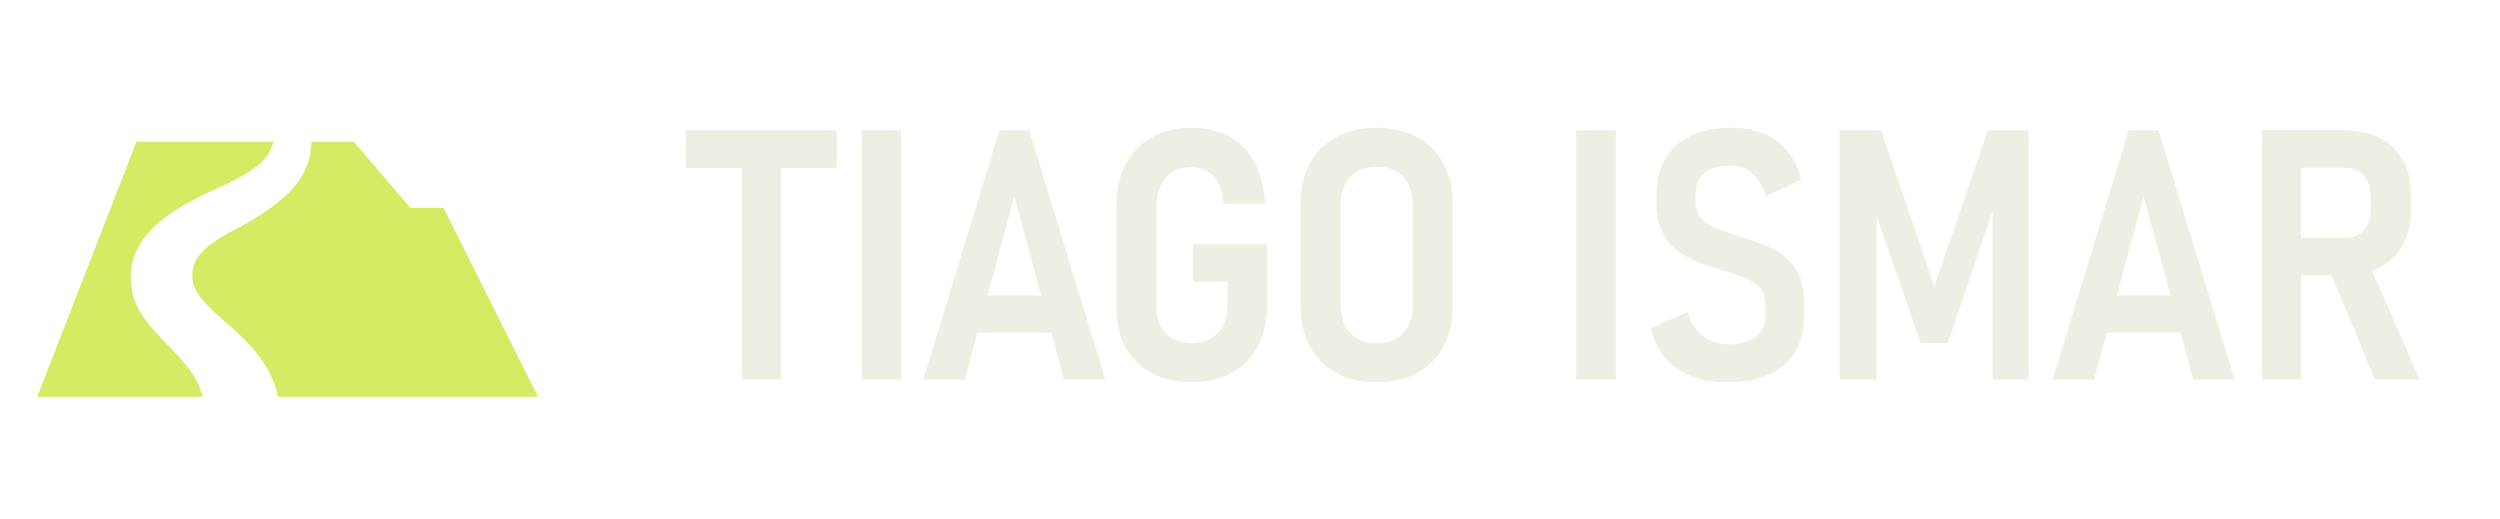
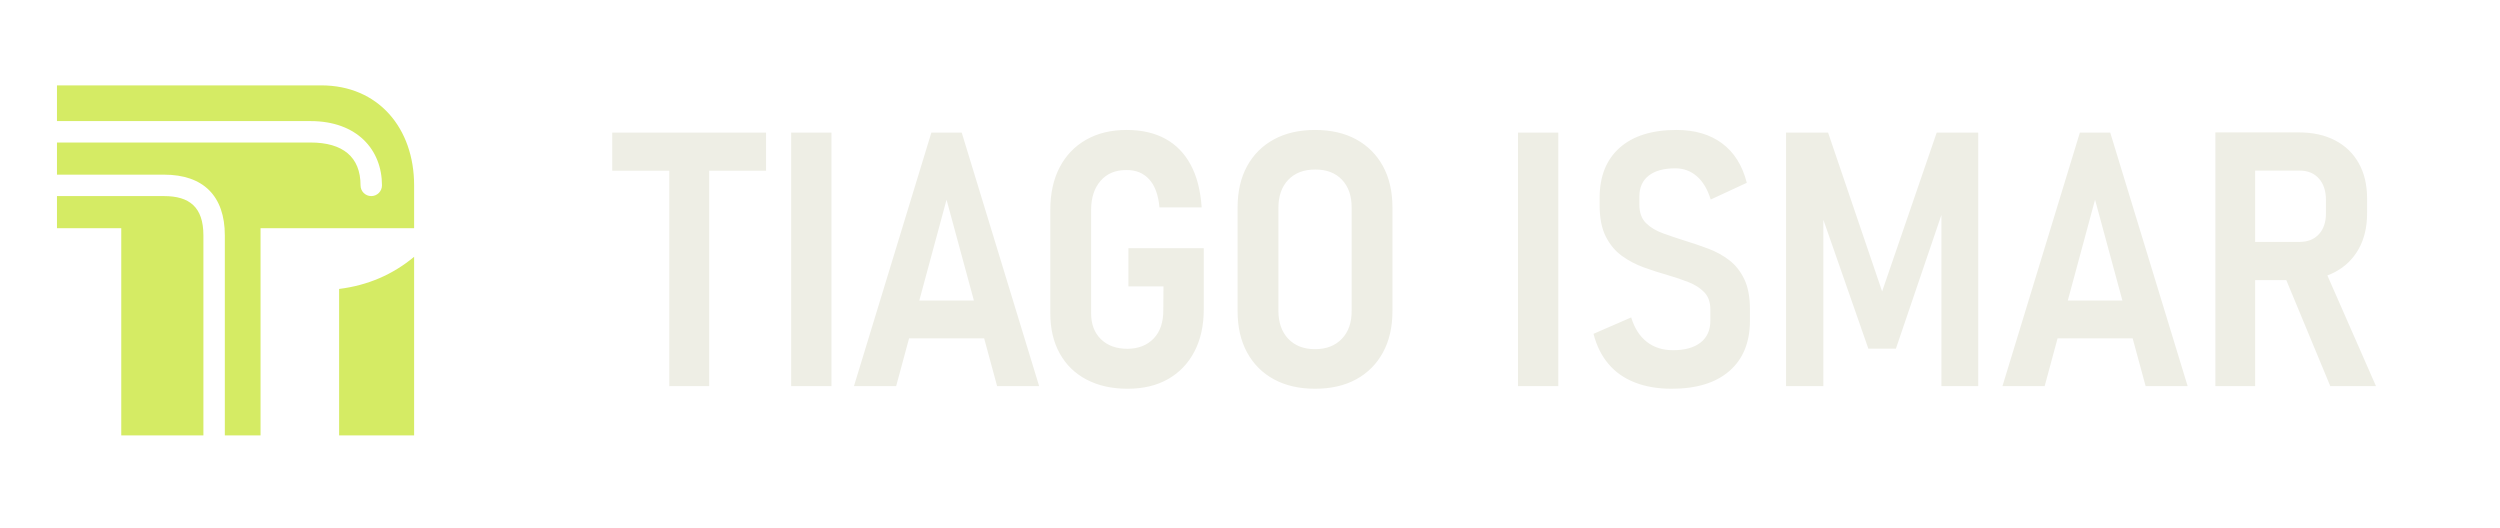
- <svg xmlns="http://www.w3.org/2000/svg" viewBox="0 0 598 124" role="img" aria-label="Tiago Ismar">
-   <path fill="#d5eb64" fill-rule="evenodd" d="M7 84L28 30H74L86 44H93L113 84ZM57 30H65C65 38 59 43 50 48C42 52 39 55 40 60C42 67 55 71 58 84H42C40 75 28 70 27 61C25 49 38 43 47 39C53 36 56 34 57 30Z" transform="translate(1 0) scale(1.13)" />
-   <path fill="#eeeee5" d="M13.412 60.252L13.412 5.537L22.805 5.496L22.805 60.252ZM0 9.598L0 0.615L36.176 0.615L36.176 9.598ZM51.557 0.615L51.557 60.252L42.082 60.252L42.082 0.615ZM56.848 60.252L75.059 0.615L82.195 0.615L100.406 60.252L90.521 60.252L78.627 16.406L66.773 60.252ZM66.773 49.014L66.773 40.113L90.932 40.113L90.932 49.014ZM121.406 27.809L139.125 27.809L139.125 42.164C139.125 45.992 138.394 49.308 136.931 52.11C135.468 54.913 133.403 57.073 130.737 58.591C128.071 60.108 124.893 60.867 121.201 60.867C117.51 60.867 114.297 60.149 111.563 58.714C108.828 57.278 106.723 55.228 105.246 52.562C103.77 49.896 103.031 46.744 103.031 43.107L103.031 18.826C103.031 14.943 103.763 11.601 105.226 8.798C106.689 5.995 108.767 3.828 111.46 2.297C114.153 0.766 117.318 0 120.955 0C124.51 0 127.552 0.69 130.081 2.071C132.61 3.452 134.6 5.489 136.049 8.183C137.498 10.876 138.359 14.219 138.633 18.211L138.633 18.211L128.707 18.211L128.707 18.211C128.434 15.258 127.62 13.05 126.267 11.587C124.913 10.124 123.143 9.406 120.955 9.434C118.385 9.406 116.355 10.247 114.864 11.956C113.374 13.665 112.629 15.955 112.629 18.826L112.629 43.107C112.629 45.678 113.401 47.715 114.946 49.219C116.491 50.723 118.576 51.475 121.201 51.475C123.772 51.447 125.822 50.634 127.354 49.034C128.885 47.435 129.637 45.186 129.609 42.287L129.65 36.791L121.406 36.791ZM165.293 60.867C161.574 60.867 158.355 60.129 155.634 58.652C152.913 57.176 150.808 55.07 149.317 52.336C147.827 49.602 147.082 46.361 147.082 42.615L147.082 18.252C147.082 14.479 147.827 11.231 149.317 8.511C150.808 5.79 152.913 3.691 155.634 2.215C158.355 0.738 161.574 0 165.293 0C169.039 0 172.266 0.738 174.973 2.215C177.68 3.691 179.778 5.79 181.269 8.511C182.759 11.231 183.504 14.479 183.504 18.252L183.504 42.615C183.504 46.361 182.759 49.602 181.269 52.336C179.778 55.07 177.68 57.176 174.973 58.652C172.266 60.129 169.039 60.867 165.293 60.867ZM165.293 51.557C167.945 51.557 170.051 50.743 171.609 49.116C173.168 47.489 173.934 45.281 173.906 42.492L173.906 18.334C173.934 15.545 173.175 13.337 171.63 11.71C170.085 10.083 167.973 9.283 165.293 9.311C162.641 9.311 160.542 10.117 158.997 11.73C157.452 13.344 156.68 15.545 156.68 18.334L156.68 42.492C156.68 45.281 157.452 47.489 158.997 49.116C160.542 50.743 162.641 51.557 165.293 51.557ZM222.51 0.615L222.51 60.252L213.035 60.252L213.035 0.615ZM249.17 60.867C245.916 60.867 243.031 60.375 240.516 59.391C238 58.406 235.929 56.95 234.302 55.022C232.675 53.095 231.506 50.736 230.795 47.947L230.795 47.947L239.654 44.092L239.654 44.092C240.42 46.607 241.644 48.521 243.325 49.834C245.007 51.146 247.064 51.803 249.498 51.803C252.287 51.803 254.447 51.201 255.979 49.998C257.51 48.795 258.275 47.086 258.275 44.871L258.275 42.246C258.275 40.523 257.804 39.17 256.86 38.186C255.917 37.201 254.687 36.408 253.169 35.807C251.651 35.205 249.99 34.645 248.186 34.125C246.354 33.605 244.494 33.004 242.607 32.32C240.721 31.637 238.998 30.728 237.44 29.593C235.881 28.458 234.623 26.94 233.666 25.04C232.709 23.14 232.231 20.686 232.231 17.678L232.231 15.996C232.231 10.91 233.803 6.973 236.947 4.184C240.092 1.395 244.549 0 250.318 0C254.639 0 258.214 1.053 261.044 3.158C263.874 5.264 265.809 8.354 266.848 12.428L266.848 12.428L258.357 16.365L258.357 16.365C257.619 13.959 256.532 12.134 255.097 10.89C253.661 9.646 251.973 9.023 250.031 9.023C247.324 9.023 245.239 9.598 243.776 10.746C242.314 11.895 241.582 13.521 241.582 15.627L241.582 17.596C241.582 19.428 242.095 20.856 243.12 21.882C244.146 22.907 245.492 23.721 247.16 24.322C248.828 24.924 250.619 25.525 252.533 26.127C254.311 26.674 256.088 27.282 257.865 27.952C259.643 28.622 261.263 29.518 262.726 30.639C264.188 31.76 265.364 33.243 266.253 35.089C267.142 36.935 267.586 39.307 267.586 42.205L267.586 44.83C267.586 49.916 265.986 53.86 262.787 56.663C259.588 59.466 255.049 60.867 249.17 60.867ZM298.676 37.98L311.514 0.615L321.275 0.615L321.275 60.252L312.621 60.252L312.621 15.791L313.154 18.416L301.916 51.434L295.436 51.434L284.197 19.236L284.854 15.791L284.854 60.252L276.076 60.252L276.076 0.615L285.961 0.615ZM326.977 60.252L345.188 0.615L352.324 0.615L370.535 60.252L360.65 60.252L348.756 16.406L336.902 60.252ZM336.902 49.014L336.902 40.113L361.061 40.113L361.061 49.014ZM381.158 35.314L381.158 26.332L396.867 26.332C398.781 26.332 400.292 25.73 401.399 24.527C402.507 23.324 403.061 21.697 403.061 19.646L403.061 16.447C403.061 14.342 402.507 12.667 401.399 11.423C400.292 10.179 398.781 9.557 396.867 9.557L381.158 9.557L381.158 0.574L396.662 0.574C399.971 0.574 402.828 1.203 405.234 2.461C407.641 3.719 409.493 5.51 410.792 7.834C412.091 10.158 412.74 12.92 412.74 16.119L412.74 19.605C412.74 22.832 412.084 25.621 410.772 27.973C409.459 30.324 407.606 32.136 405.214 33.407C402.821 34.679 399.971 35.314 396.662 35.314ZM377.057 60.252L377.057 0.574L386.408 0.574L386.408 60.252ZM404.086 60.252L392.971 33.469L402.24 31.582L414.832 60.252Z" transform="translate(164 30.566)" />
+ <svg xmlns="http://www.w3.org/2000/svg" viewBox="0 0 588 124" role="img" aria-label="Tiago Ismar">
+   <path fill="#d5eb64" fill-rule="evenodd" d="M10 12H84C100 12 110 24 110 40V52H67V110H28V52H10ZM89 69C97 68 104 65 110 60V110H89ZM10 22H81C94 22 101 30 101 40C101 41.657 99.657 43 98 43C96.343 43 95 41.657 95 40C95 32 90 28 81 28H10ZM10 37H40C51 37 57 43 57 54V110H51V54C51 46 47 43 40 43H10Z" transform="translate(5 10) scale(.84)" />
+   <path fill="#eeeee5" d="M13.412 60.252L13.412 5.537L22.805 5.496L22.805 60.252ZM0 9.598L0 0.615L36.176 0.615L36.176 9.598ZM51.557 0.615L51.557 60.252L42.082 60.252L42.082 0.615ZM56.848 60.252L75.059 0.615L82.195 0.615L100.406 60.252L90.521 60.252L78.627 16.406L66.773 60.252ZM66.773 49.014L66.773 40.113L90.932 40.113L90.932 49.014ZM121.406 27.809L139.125 27.809L139.125 42.164C139.125 45.992 138.394 49.308 136.931 52.11C135.468 54.913 133.403 57.073 130.737 58.591C128.071 60.108 124.893 60.867 121.201 60.867C117.51 60.867 114.297 60.149 111.563 58.714C108.828 57.278 106.723 55.228 105.246 52.562C103.77 49.896 103.031 46.744 103.031 43.107L103.031 18.826C103.031 14.943 103.763 11.601 105.226 8.798C106.689 5.995 108.767 3.828 111.46 2.297C114.153 0.766 117.318 0 120.955 0C124.51 0 127.552 0.69 130.081 2.071C132.61 3.452 134.6 5.489 136.049 8.183C137.498 10.876 138.359 14.219 138.633 18.211L138.633 18.211L128.707 18.211L128.707 18.211C128.434 15.258 127.62 13.05 126.267 11.587C124.913 10.124 123.143 9.406 120.955 9.434C118.385 9.406 116.355 10.247 114.864 11.956C113.374 13.665 112.629 15.955 112.629 18.826L112.629 43.107C112.629 45.678 113.401 47.715 114.946 49.219C116.491 50.723 118.576 51.475 121.201 51.475C123.772 51.447 125.822 50.634 127.354 49.034C128.885 47.435 129.637 45.186 129.609 42.287L129.65 36.791L121.406 36.791ZM165.293 60.867C161.574 60.867 158.355 60.129 155.634 58.652C152.913 57.176 150.808 55.07 149.317 52.336C147.827 49.602 147.082 46.361 147.082 42.615L147.082 18.252C147.082 14.479 147.827 11.231 149.317 8.511C150.808 5.79 152.913 3.691 155.634 2.215C158.355 0.738 161.574 0 165.293 0C169.039 0 172.266 0.738 174.973 2.215C177.68 3.691 179.778 5.79 181.269 8.511C182.759 11.231 183.504 14.479 183.504 18.252L183.504 42.615C183.504 46.361 182.759 49.602 181.269 52.336C179.778 55.07 177.68 57.176 174.973 58.652C172.266 60.129 169.039 60.867 165.293 60.867ZM165.293 51.557C167.945 51.557 170.051 50.743 171.609 49.116C173.168 47.489 173.934 45.281 173.906 42.492L173.906 18.334C173.934 15.545 173.175 13.337 171.63 11.71C170.085 10.083 167.973 9.283 165.293 9.311C162.641 9.311 160.542 10.117 158.997 11.73C157.452 13.344 156.68 15.545 156.68 18.334L156.68 42.492C156.68 45.281 157.452 47.489 158.997 49.116C160.542 50.743 162.641 51.557 165.293 51.557ZM222.51 0.615L222.51 60.252L213.035 60.252L213.035 0.615ZM249.17 60.867C245.916 60.867 243.031 60.375 240.516 59.391C238 58.406 235.929 56.95 234.302 55.022C232.675 53.095 231.506 50.736 230.795 47.947L230.795 47.947L239.654 44.092L239.654 44.092C240.42 46.607 241.644 48.521 243.325 49.834C245.007 51.146 247.064 51.803 249.498 51.803C252.287 51.803 254.447 51.201 255.979 49.998C257.51 48.795 258.275 47.086 258.275 44.871L258.275 42.246C258.275 40.523 257.804 39.17 256.86 38.186C255.917 37.201 254.687 36.408 253.169 35.807C251.651 35.205 249.99 34.645 248.186 34.125C246.354 33.605 244.494 33.004 242.607 32.32C240.721 31.637 238.998 30.728 237.44 29.593C235.881 28.458 234.623 26.94 233.666 25.04C232.709 23.14 232.231 20.686 232.231 17.678L232.231 15.996C232.231 10.91 233.803 6.973 236.947 4.184C240.092 1.395 244.549 0 250.318 0C254.639 0 258.214 1.053 261.044 3.158C263.874 5.264 265.809 8.354 266.848 12.428L266.848 12.428L258.357 16.365L258.357 16.365C257.619 13.959 256.532 12.134 255.097 10.89C253.661 9.646 251.973 9.023 250.031 9.023C247.324 9.023 245.239 9.598 243.776 10.746C242.314 11.895 241.582 13.521 241.582 15.627L241.582 17.596C241.582 19.428 242.095 20.856 243.12 21.882C244.146 22.907 245.492 23.721 247.16 24.322C248.828 24.924 250.619 25.525 252.533 26.127C254.311 26.674 256.088 27.282 257.865 27.952C259.643 28.622 261.263 29.518 262.726 30.639C264.188 31.76 265.364 33.243 266.253 35.089C267.142 36.935 267.586 39.307 267.586 42.205L267.586 44.83C267.586 49.916 265.986 53.86 262.787 56.663C259.588 59.466 255.049 60.867 249.17 60.867ZM298.676 37.98L311.514 0.615L321.275 0.615L321.275 60.252L312.621 60.252L312.621 15.791L313.154 18.416L301.916 51.434L295.436 51.434L284.197 19.236L284.854 15.791L284.854 60.252L276.076 60.252L276.076 0.615L285.961 0.615ZM326.977 60.252L345.188 0.615L352.324 0.615L370.535 60.252L360.65 60.252L348.756 16.406L336.902 60.252ZM336.902 49.014L336.902 40.113L361.061 40.113L361.061 49.014ZM381.158 35.314L381.158 26.332L396.867 26.332C398.781 26.332 400.292 25.73 401.399 24.527C402.507 23.324 403.061 21.697 403.061 19.646L403.061 16.447C403.061 14.342 402.507 12.667 401.399 11.423C400.292 10.179 398.781 9.557 396.867 9.557L381.158 9.557L381.158 0.574L396.662 0.574C399.971 0.574 402.828 1.203 405.234 2.461C407.641 3.719 409.493 5.51 410.792 7.834C412.091 10.158 412.74 12.92 412.74 16.119L412.74 19.605C412.74 22.832 412.084 25.621 410.772 27.973C409.459 30.324 407.606 32.136 405.214 33.407C402.821 34.679 399.971 35.314 396.662 35.314ZM377.057 60.252L377.057 0.574L386.408 0.574L386.408 60.252ZM404.086 60.252L392.971 33.469L402.24 31.582L414.832 60.252Z" transform="translate(144 30.566)" />
</svg>
